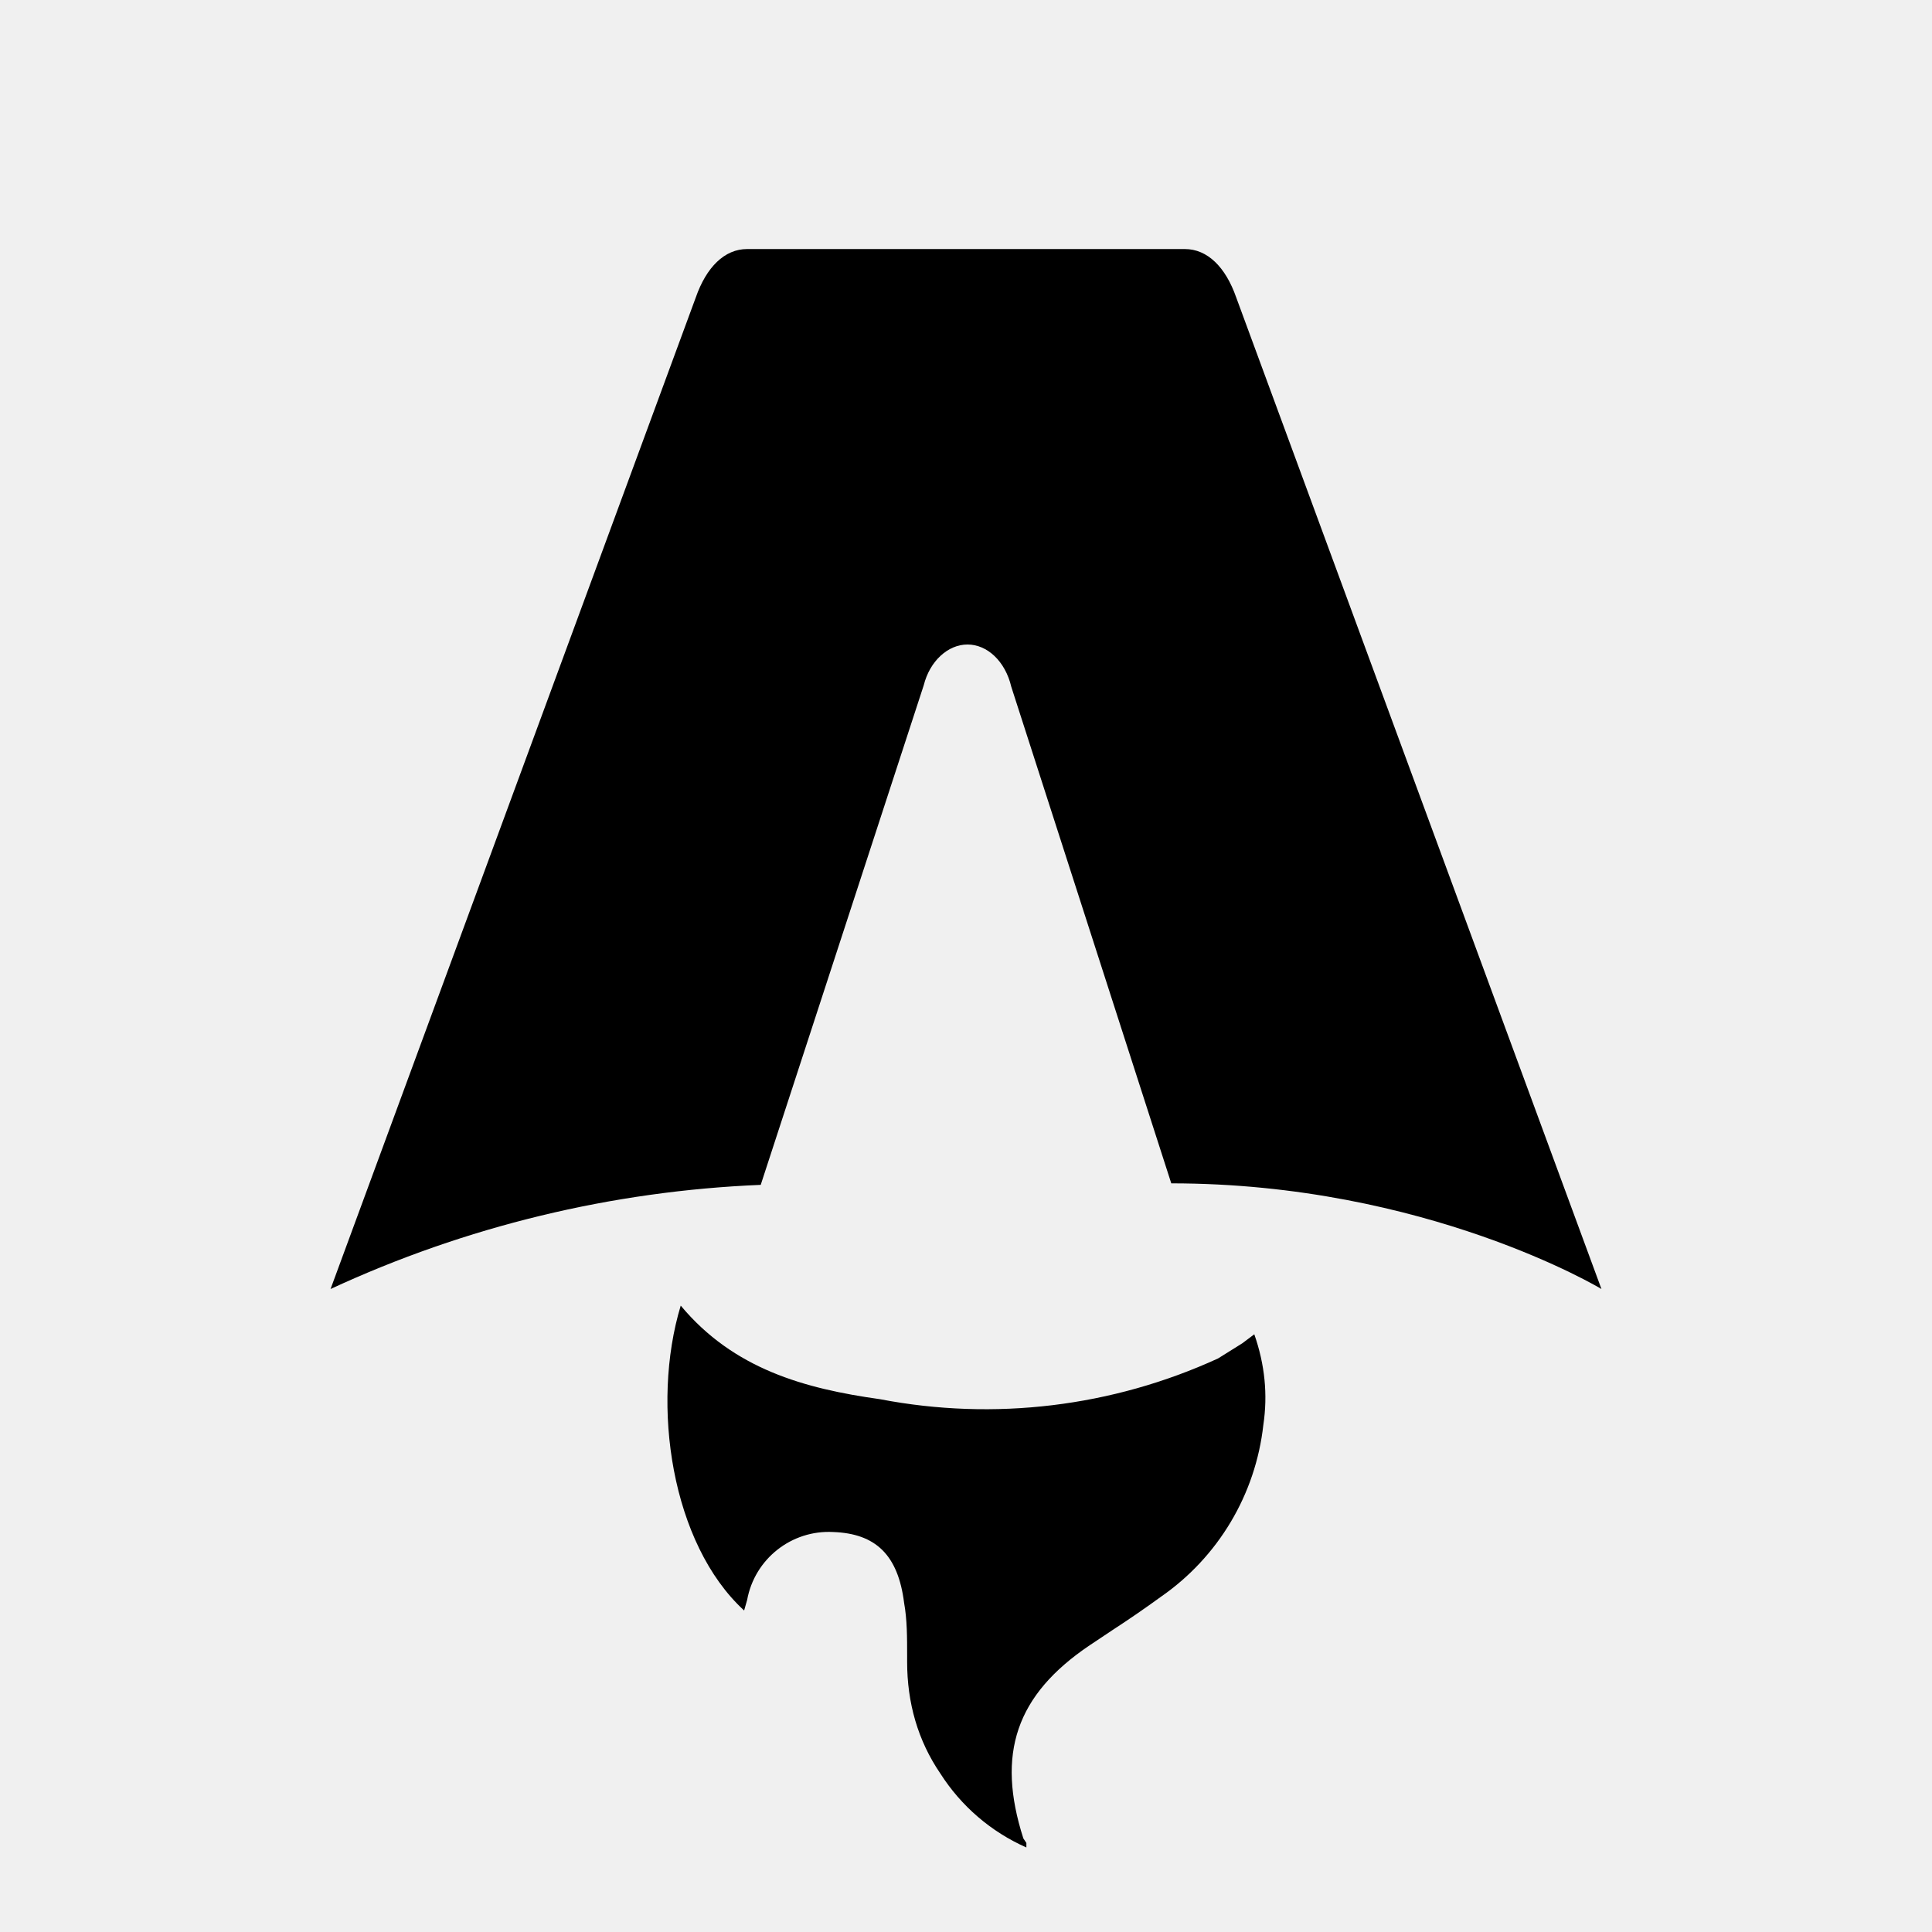
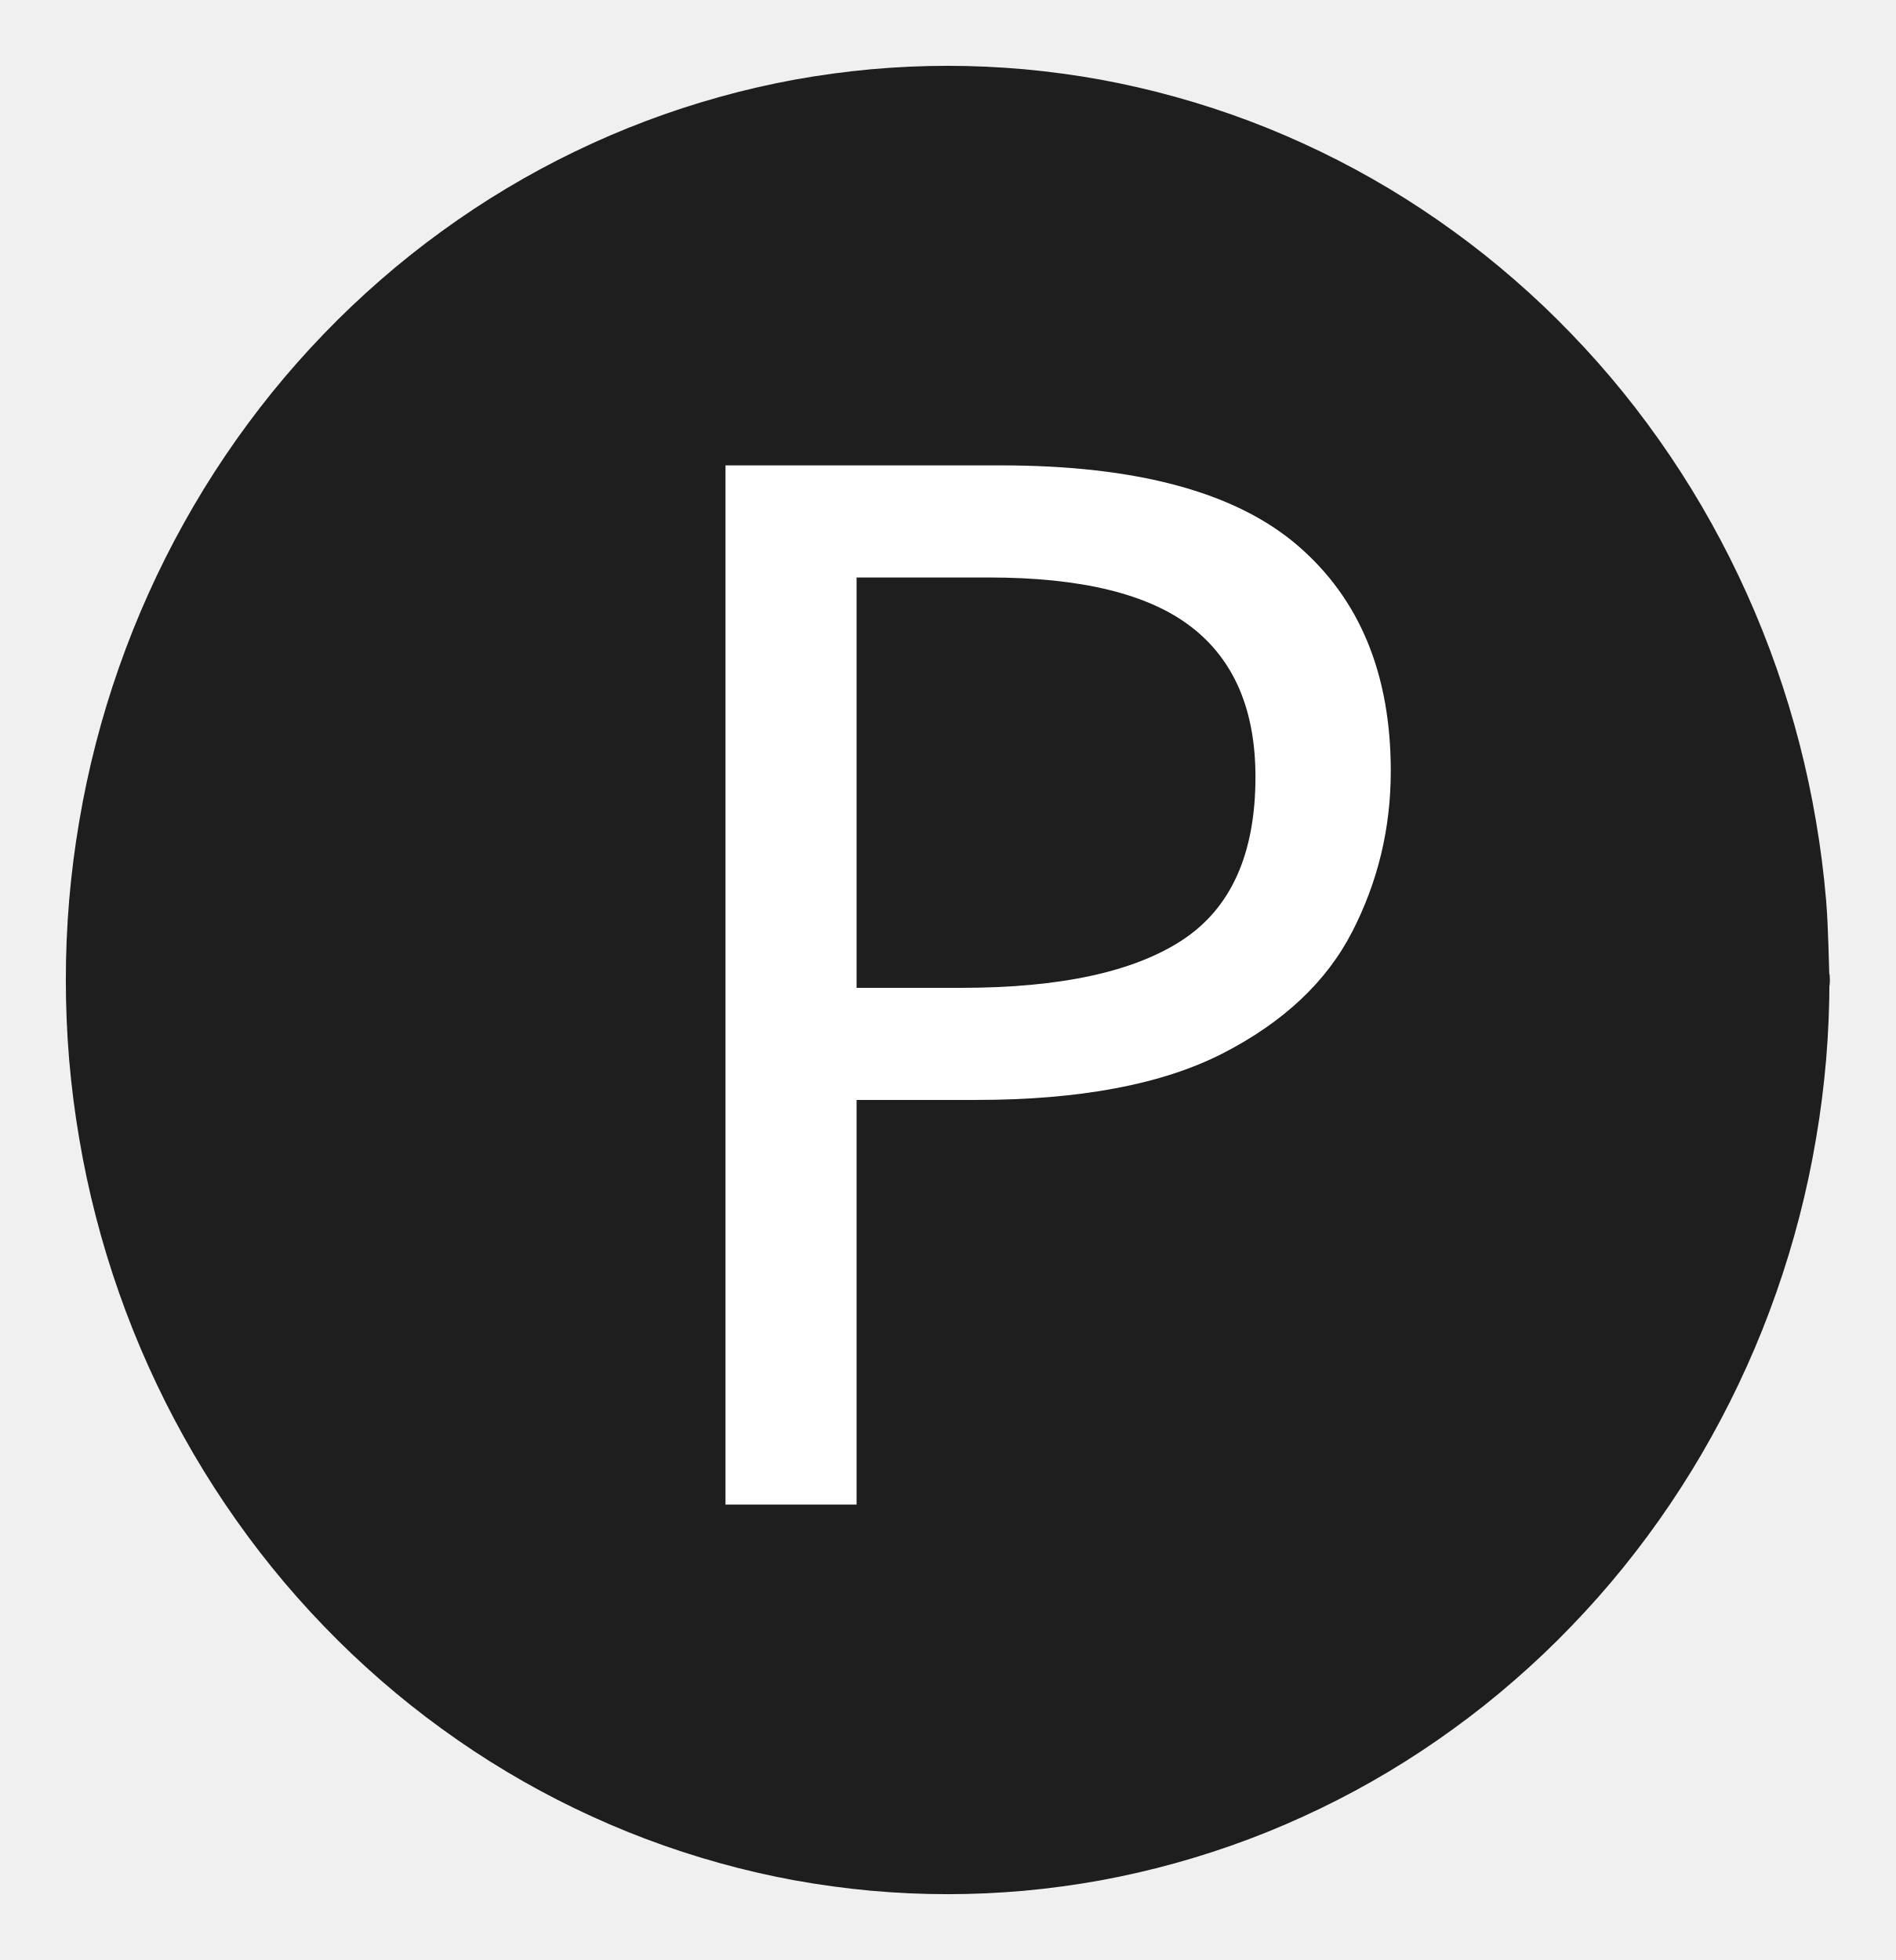
- <svg xmlns="http://www.w3.org/2000/svg" fill="none" viewBox="0 0 128 128">
-   <path d="M50.4 78.5a75.1 75.1 0 0 0-28.5 6.9l24.2-65.7c.7-2 1.9-3.2 3.4-3.2h29c1.5 0 2.7 1.2 3.4 3.2l24.2 65.7s-11.6-7-28.5-7L67 45.5c-.4-1.7-1.6-2.8-2.9-2.8-1.3 0-2.5 1.1-2.9 2.7L50.4 78.5Zm-1.1 28.2Zm-4.2-20.2c-2 6.6-.6 15.8 4.2 20.2a17.5 17.5 0 0 1 .2-.7 5.5 5.5 0 0 1 5.7-4.5c2.8.1 4.3 1.5 4.7 4.7.2 1.1.2 2.3.2 3.5v.4c0 2.7.7 5.2 2.2 7.4a13 13 0 0 0 5.7 4.9v-.3l-.2-.3c-1.8-5.6-.5-9.5 4.4-12.8l1.5-1a73 73 0 0 0 3.2-2.2 16 16 0 0 0 6.8-11.4c.3-2 .1-4-.6-6l-.8.6-1.6 1a37 37 0 0 1-22.4 2.7c-5-.7-9.7-2-13.2-6.2Z" />
-   <style>
-         path { fill: #000; }
-         @media (prefers-color-scheme: dark) {
-             path { fill: #FFF; }
-         }
+ <svg xmlns="http://www.w3.org/2000/svg" version="1.1" viewBox="0 0 259.111 268" width="259.111" height="268">
+   <defs>
+     <style class="style-fonts">
+       @font-face {
+         font-family: "Virgil";
+         src: url("https://excalidraw.com/Virgil.woff2");
+       }
+       @font-face {
+         font-family: "Cascadia";
+         src: url("https://excalidraw.com/Cascadia.woff2");
+       }
+       @font-face {
+         font-family: "Assistant";
+         src: url("https://excalidraw.com/Assistant-Regular.woff2");
+       }
    </style>
+   </defs>
+   <g stroke-linecap="round" transform="translate(10 10) rotate(0 119.5556 124)">
+     <path d="M239.11 124 C239.11 127.6, 238.96 131.22, 238.66 134.81 C238.35 138.4, 237.9 141.98, 237.29 145.53 C236.69 149.08, 235.94 152.61, 235.04 156.09 C234.14 159.57, 233.09 163.03, 231.9 166.41 C230.71 169.8, 229.38 173.14, 227.91 176.4 C226.44 179.67, 224.83 182.88, 223.09 186 C221.36 189.12, 219.48 192.17, 217.49 195.12 C215.5 198.07, 213.37 200.95, 211.14 203.71 C208.91 206.47, 206.55 209.13, 204.09 211.68 C201.64 214.23, 199.07 216.67, 196.4 218.99 C193.74 221.31, 190.98 223.51, 188.13 225.57 C185.28 227.64, 182.34 229.59, 179.33 231.39 C176.33 233.19, 173.23 234.86, 170.08 236.38 C166.93 237.9, 163.71 239.29, 160.45 240.52 C157.18 241.75, 153.85 242.84, 150.5 243.77 C147.14 244.71, 143.74 245.49, 140.32 246.12 C136.9 246.74, 133.44 247.21, 129.98 247.53 C126.52 247.84, 123.03 248, 119.56 248 C116.08 248, 112.6 247.84, 109.14 247.53 C105.68 247.21, 102.22 246.74, 98.79 246.12 C95.37 245.49, 91.97 244.71, 88.61 243.77 C85.26 242.84, 81.93 241.75, 78.67 240.52 C75.4 239.29, 72.18 237.9, 69.03 236.38 C65.88 234.86, 62.79 233.19, 59.78 231.39 C56.77 229.59, 53.83 227.64, 50.98 225.57 C48.14 223.51, 45.37 221.31, 42.71 218.99 C40.05 216.67, 37.47 214.23, 35.02 211.68 C32.56 209.13, 30.2 206.47, 27.97 203.71 C25.74 200.95, 23.61 198.07, 21.62 195.12 C19.63 192.17, 17.75 189.12, 16.02 186 C14.28 182.88, 12.67 179.67, 11.2 176.4 C9.73 173.14, 8.4 169.8, 7.21 166.41 C6.02 163.03, 4.97 159.57, 4.07 156.09 C3.17 152.61, 2.42 149.08, 1.82 145.53 C1.21 141.98, 0.76 138.4, 0.45 134.81 C0.15 131.22, 0 127.6, 0 124 C0 120.4, 0.15 116.78, 0.45 113.19 C0.76 109.6, 1.21 106.02, 1.82 102.47 C2.42 98.92, 3.17 95.39, 4.07 91.91 C4.97 88.43, 6.02 84.97, 7.21 81.59 C8.4 78.2, 9.73 74.86, 11.2 71.6 C12.67 68.33, 14.28 65.12, 16.02 62 C17.75 58.88, 19.63 55.83, 21.62 52.88 C23.61 49.93, 25.74 47.05, 27.97 44.29 C30.2 41.53, 32.56 38.87, 35.02 36.32 C37.47 33.77, 40.05 31.33, 42.71 29.01 C45.37 26.69, 48.14 24.49, 50.98 22.43 C53.83 20.36, 56.77 18.41, 59.78 16.61 C62.79 14.81, 65.88 13.14, 69.03 11.62 C72.18 10.1, 75.4 8.71, 78.67 7.48 C81.93 6.25, 85.26 5.16, 88.61 4.23 C91.97 3.29, 95.37 2.51, 98.79 1.88 C102.22 1.26, 105.68 0.79, 109.14 0.47 C112.6 0.16, 116.08 0, 119.56 0 C123.03 0, 126.52 0.16, 129.98 0.47 C133.44 0.79, 136.9 1.26, 140.32 1.88 C143.74 2.51, 147.14 3.29, 150.5 4.23 C153.85 5.16, 157.18 6.25, 160.45 7.48 C163.71 8.71, 166.93 10.1, 170.08 11.62 C173.23 13.14, 176.33 14.81, 179.33 16.61 C182.34 18.41, 185.28 20.36, 188.13 22.43 C190.98 24.49, 193.74 26.69, 196.4 29.01 C199.07 31.33, 201.64 33.77, 204.09 36.32 C206.55 38.87, 208.91 41.53, 211.14 44.29 C213.37 47.05, 215.5 49.93, 217.49 52.88 C219.48 55.83, 221.36 58.88, 223.09 62 C224.83 65.12, 226.44 68.33, 227.91 71.6 C229.38 74.86, 230.71 78.2, 231.9 81.59 C233.09 84.97, 234.14 88.43, 235.04 91.91 C235.94 95.39, 236.69 98.92, 237.29 102.47 C237.9 106.02, 238.35 109.6, 238.66 113.19 C238.96 116.78, 239.04 122.2, 239.11 124 C239.19 125.8, 239.19 122.2, 239.11 124" stroke="none" stroke-width="0" fill="#1e1e1e" />
+     <path d="M239.11 124 C239.11 127.6, 238.96 131.22, 238.66 134.81 C238.35 138.4, 237.9 141.98, 237.29 145.53 C236.69 149.08, 235.94 152.61, 235.04 156.09 C234.14 159.57, 233.09 163.03, 231.9 166.41 C230.71 169.8, 229.38 173.14, 227.91 176.4 C226.44 179.67, 224.83 182.88, 223.09 186 C221.36 189.12, 219.48 192.17, 217.49 195.12 C215.5 198.07, 213.37 200.95, 211.14 203.71 C208.91 206.47, 206.55 209.13, 204.09 211.68 C201.64 214.23, 199.07 216.67, 196.4 218.99 C193.74 221.31, 190.98 223.51, 188.13 225.57 C185.28 227.64, 182.34 229.59, 179.33 231.39 C176.33 233.19, 173.23 234.86, 170.08 236.38 C166.93 237.9, 163.71 239.29, 160.45 240.52 C157.18 241.75, 153.85 242.84, 150.5 243.77 C147.14 244.71, 143.74 245.49, 140.32 246.12 C136.9 246.74, 133.44 247.21, 129.98 247.53 C126.52 247.84, 123.03 248, 119.56 248 C116.08 248, 112.6 247.84, 109.14 247.53 C105.68 247.21, 102.22 246.74, 98.79 246.12 C95.37 245.49, 91.97 244.71, 88.61 243.77 C85.26 242.84, 81.93 241.75, 78.67 240.52 C75.4 239.29, 72.18 237.9, 69.03 236.38 C65.88 234.86, 62.79 233.19, 59.78 231.39 C56.77 229.59, 53.83 227.64, 50.98 225.57 C48.14 223.51, 45.37 221.31, 42.71 218.99 C40.05 216.67, 37.47 214.23, 35.02 211.68 C32.56 209.13, 30.2 206.47, 27.97 203.71 C25.74 200.95, 23.61 198.07, 21.62 195.12 C19.63 192.17, 17.75 189.12, 16.02 186 C14.28 182.88, 12.67 179.67, 11.2 176.4 C9.73 173.14, 8.4 169.8, 7.21 166.41 C6.02 163.03, 4.97 159.57, 4.07 156.09 C3.17 152.61, 2.42 149.08, 1.82 145.53 C1.21 141.98, 0.76 138.4, 0.45 134.81 C0.15 131.22, 0 127.6, 0 124 C0 120.4, 0.15 116.78, 0.45 113.19 C0.76 109.6, 1.21 106.02, 1.82 102.47 C2.42 98.92, 3.17 95.39, 4.07 91.91 C4.97 88.43, 6.02 84.97, 7.21 81.59 C8.4 78.2, 9.73 74.86, 11.2 71.6 C12.67 68.33, 14.28 65.12, 16.02 62 C17.75 58.88, 19.63 55.83, 21.62 52.88 C23.61 49.93, 25.74 47.05, 27.97 44.29 C30.2 41.53, 32.56 38.87, 35.02 36.32 C37.47 33.77, 40.05 31.33, 42.71 29.01 C45.37 26.69, 48.14 24.49, 50.98 22.43 C53.83 20.36, 56.77 18.41, 59.78 16.61 C62.79 14.81, 65.88 13.14, 69.03 11.62 C72.18 10.1, 75.4 8.71, 78.67 7.48 C81.93 6.25, 85.26 5.16, 88.61 4.23 C91.97 3.29, 95.37 2.51, 98.79 1.88 C102.22 1.26, 105.68 0.79, 109.14 0.47 C112.6 0.16, 116.08 0, 119.56 0 C123.03 0, 126.52 0.16, 129.98 0.47 C133.44 0.79, 136.9 1.26, 140.32 1.88 C143.74 2.51, 147.14 3.29, 150.5 4.23 C153.85 5.16, 157.18 6.25, 160.45 7.48 C163.71 8.71, 166.93 10.1, 170.08 11.62 C173.23 13.14, 176.33 14.81, 179.33 16.61 C182.34 18.41, 185.28 20.36, 188.13 22.43 C190.98 24.49, 193.74 26.69, 196.4 29.01 C199.07 31.33, 201.64 33.77, 204.09 36.32 C206.55 38.87, 208.91 41.53, 211.14 44.29 C213.37 47.05, 215.5 49.93, 217.49 52.88 C219.48 55.83, 221.36 58.88, 223.09 62 C224.83 65.12, 226.44 68.33, 227.91 71.6 C229.38 74.86, 230.71 78.2, 231.9 81.59 C233.09 84.97, 234.14 88.43, 235.04 91.91 C235.94 95.39, 236.69 98.92, 237.29 102.47 C237.9 106.02, 238.35 109.6, 238.66 113.19 C238.96 116.78, 239.04 122.2, 239.11 124 C239.19 125.8, 239.19 122.2, 239.11 124" stroke="#1e1e1e" stroke-width="2" fill="none" />
+   </g>
+   <g transform="translate(123.6576 121.8188) rotate(0 5.859375 12)">
+     <text x="5.859" y="19.312" font-family="Cascadia, Segoe UI Emoji" font-size="20px" fill="#1e1e1e" text-anchor="middle" style="white-space: pre;" direction="ltr" dominant-baseline="alphabetic">P</text>
+   </g>
+   <g transform="translate(79.88879 13.55562) rotate(0 58.30371 119.4062)">
+     <text x="0" y="192.169" font-family="Cascadia, Segoe UI Emoji" font-size="199.01px" fill="#ffffff" text-anchor="start" style="white-space: pre;" direction="ltr" dominant-baseline="alphabetic">P</text>
+   </g>
</svg>
